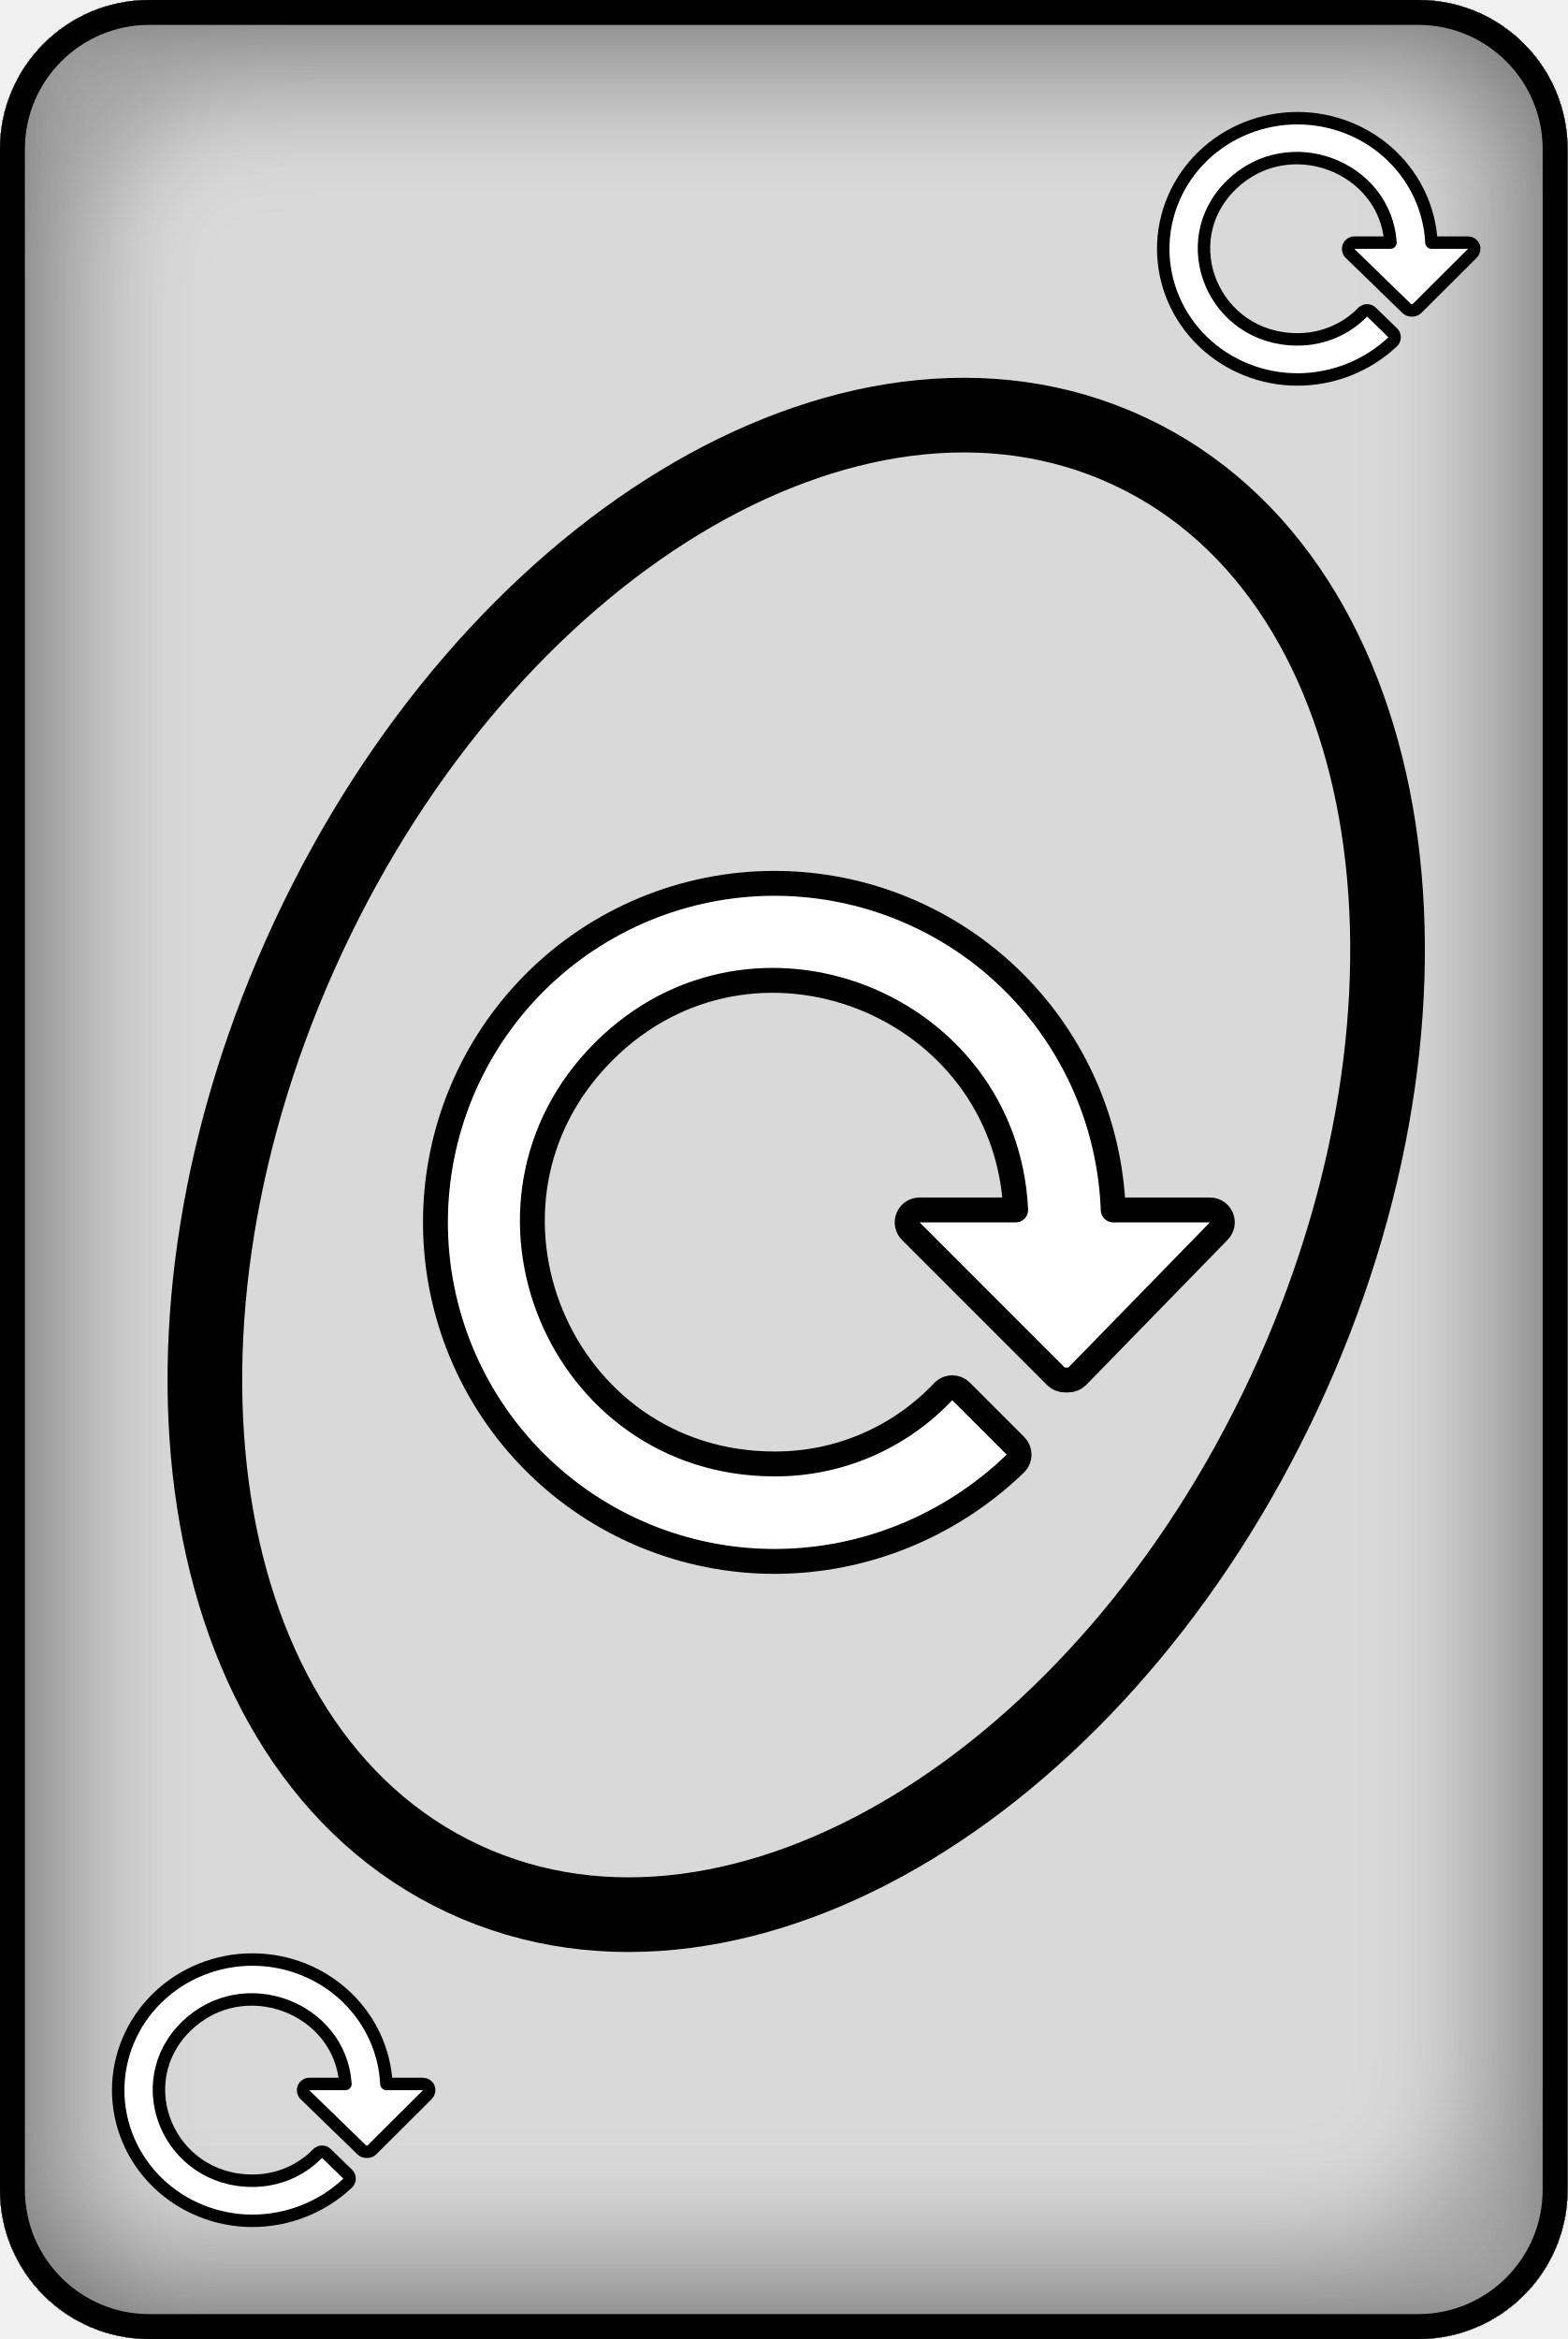
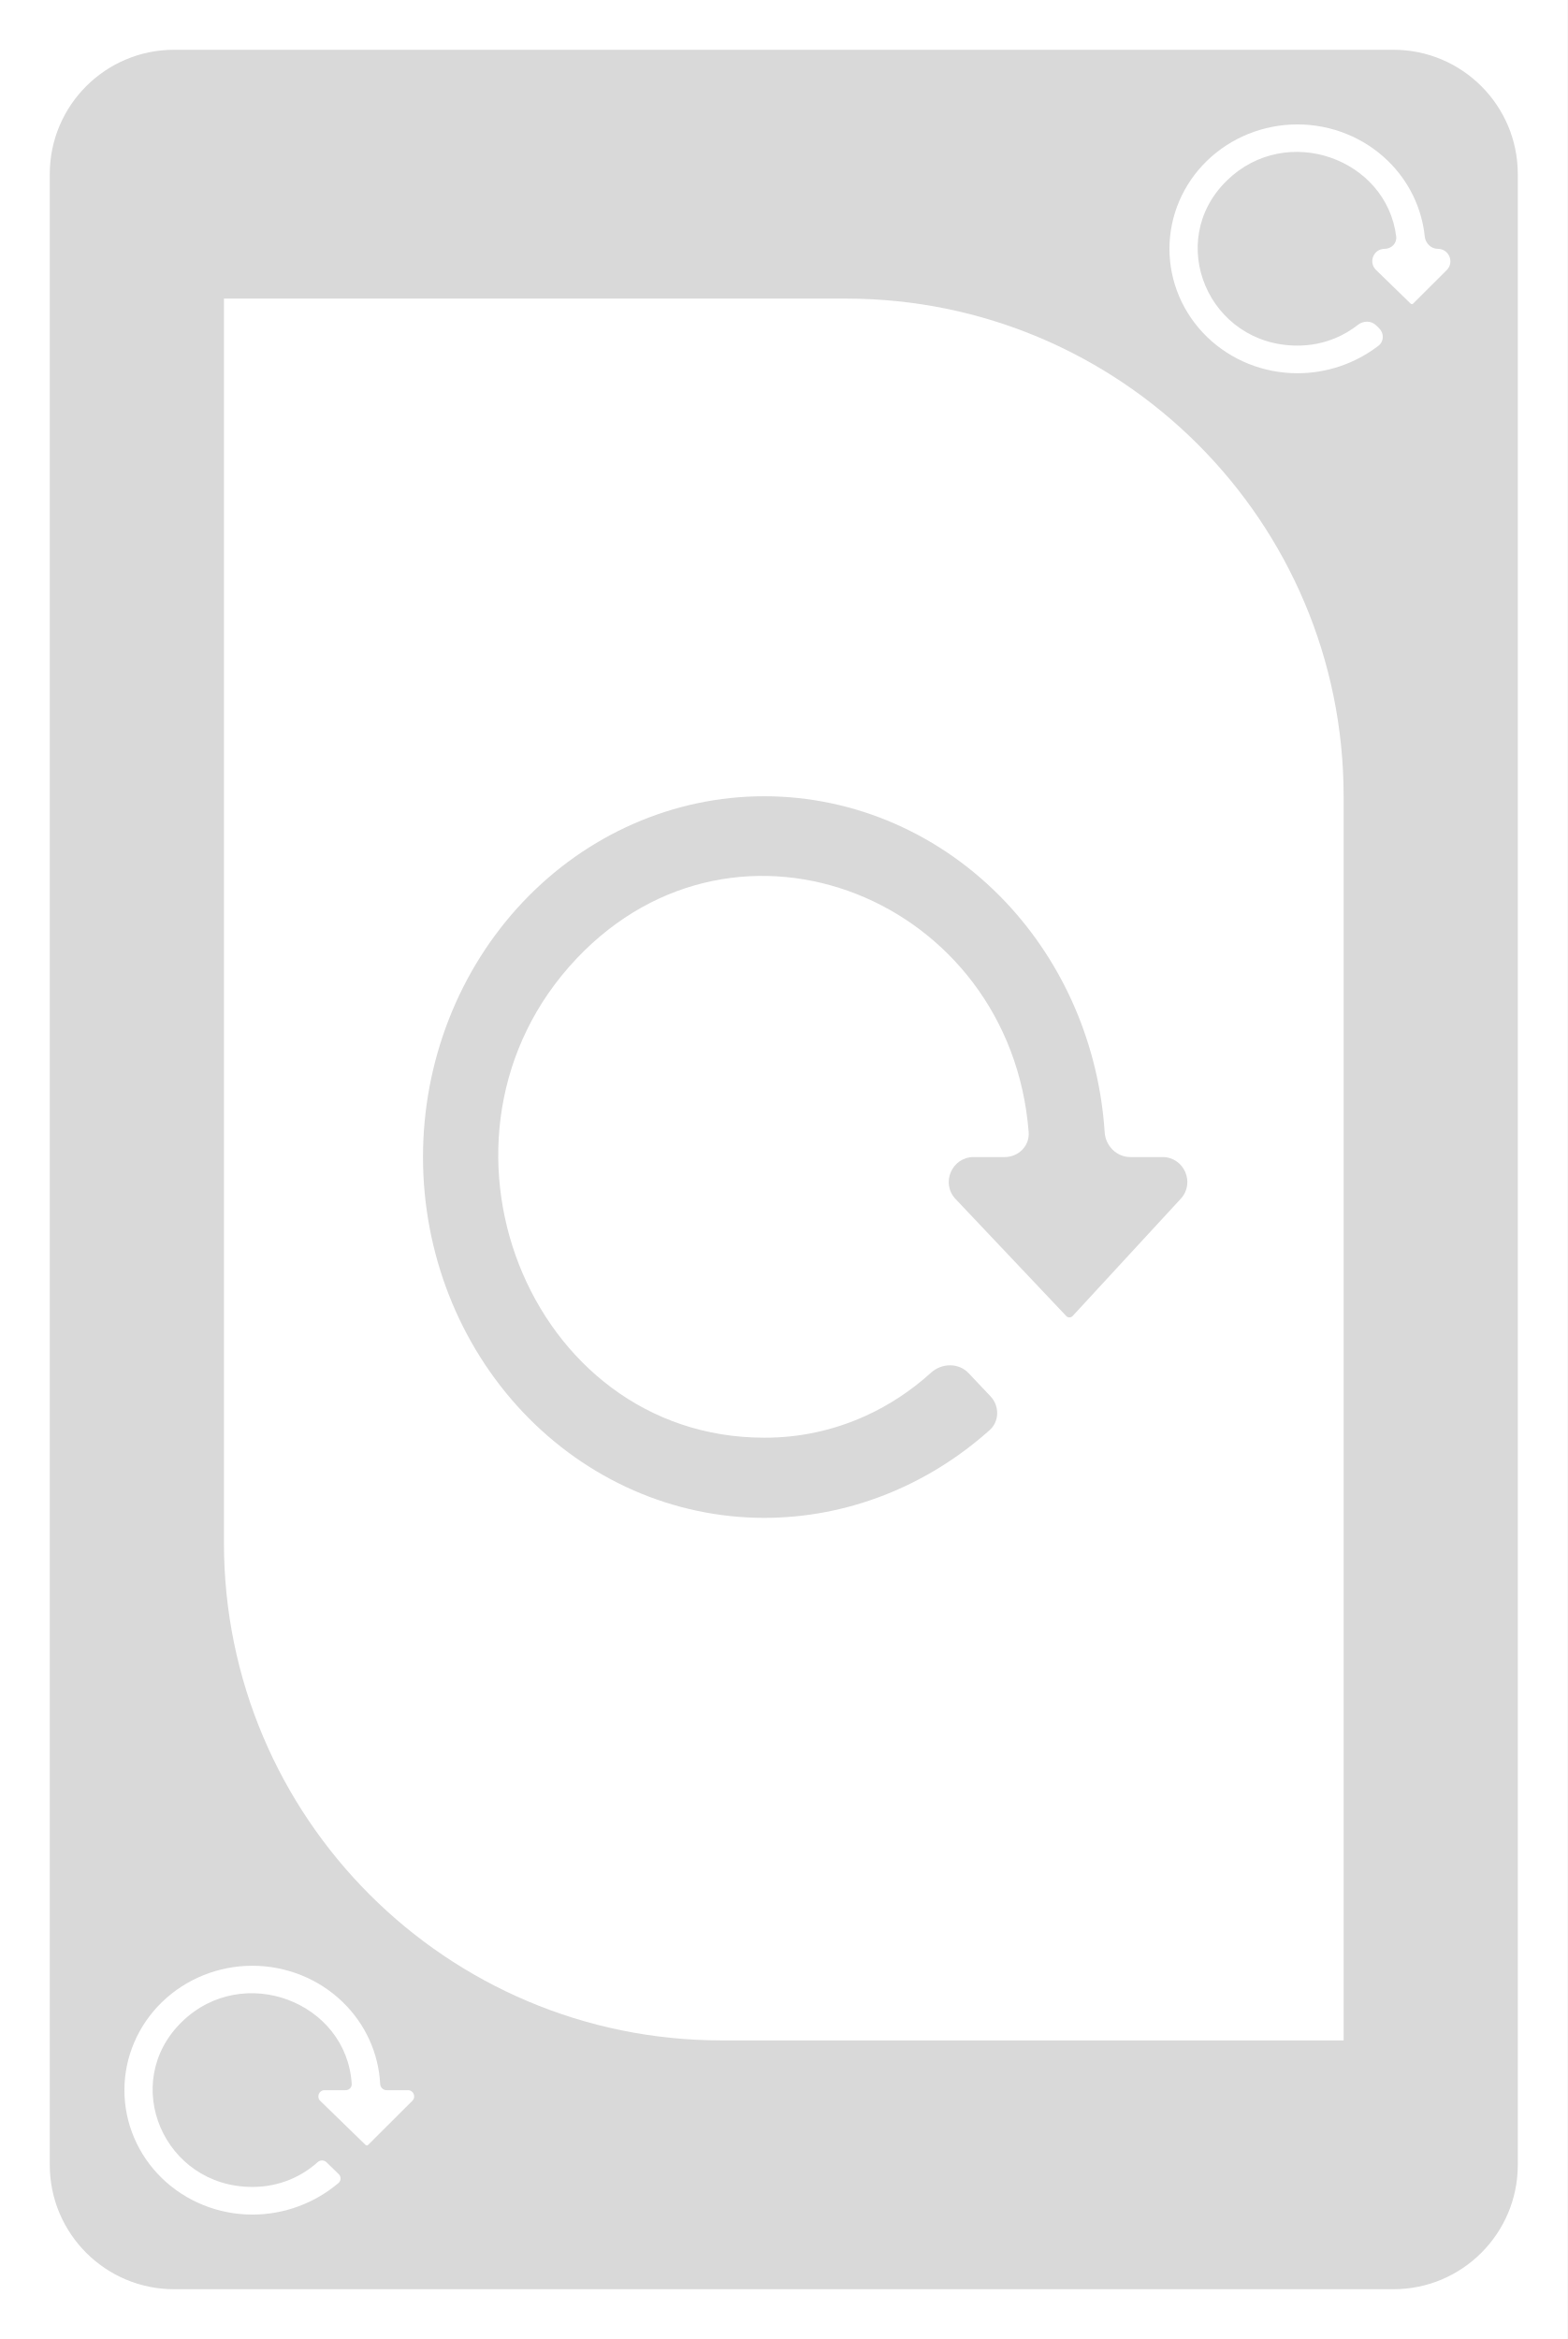
<svg xmlns="http://www.w3.org/2000/svg" width="63" height="94" viewBox="0 0 63 94" fill="none">
-   <g filter="url(#filter0_ii_5_165)">
-     <rect width="63" height="94" rx="6" fill="#D9D9D9" />
-   </g>
-   <rect x="0.5" y="0.5" width="62" height="93" rx="5.5" stroke="black" />
-   <path d="M45.377 18.127C51.013 20.755 54.356 26.477 55.403 33.282C56.451 40.1 55.243 48.184 51.616 55.962C47.989 63.74 42.573 69.862 36.677 73.44C30.791 77.013 24.258 78.131 18.622 75.502C12.986 72.874 9.644 67.152 8.597 60.346C7.548 53.529 8.757 45.446 12.384 37.668C16.011 29.89 21.427 23.767 27.323 20.188C33.209 16.616 39.741 15.499 45.377 18.127Z" stroke="black" stroke-width="3" />
-   <path d="M31.125 35.5C34.739 35.5 38.205 36.935 40.76 39.49C43.197 41.927 44.614 45.193 44.74 48.625H48.625C48.826 48.625 49.008 48.745 49.086 48.931C49.164 49.116 49.123 49.33 48.983 49.474L43.296 55.308C43.202 55.404 43.072 55.458 42.938 55.458H42.792C42.659 55.458 42.532 55.405 42.438 55.312L36.605 49.478C36.462 49.336 36.419 49.12 36.496 48.934C36.573 48.747 36.756 48.625 36.958 48.625H40.82C40.426 40.319 30.256 36.263 24.26 42.26C18.143 48.376 22.471 58.833 31.125 58.833H31.127C32.396 58.838 33.652 58.584 34.818 58.084C35.985 57.584 37.036 56.85 37.907 55.928L37.983 55.862C38.065 55.805 38.162 55.772 38.264 55.77C38.399 55.769 38.529 55.822 38.624 55.917L40.812 58.105C40.906 58.199 40.959 58.329 40.958 58.463C40.957 58.597 40.902 58.725 40.806 58.818C38.206 61.328 34.742 62.75 31.125 62.75C27.511 62.75 24.045 61.315 21.49 58.76C18.935 56.205 17.5 52.739 17.5 49.125C17.5 45.511 18.935 42.045 21.49 39.49C24.045 36.935 27.511 35.5 31.125 35.5Z" fill="white" stroke="black" stroke-linejoin="round" />
-   <path d="M10.143 78.75C11.571 78.75 12.942 79.301 13.954 80.285C14.905 81.21 15.466 82.447 15.529 83.75H17C17.101 83.75 17.193 83.811 17.231 83.904C17.27 83.998 17.248 84.105 17.177 84.177L14.948 86.399C14.901 86.446 14.838 86.473 14.771 86.473H14.714C14.649 86.472 14.587 86.447 14.54 86.401L12.254 84.18C12.181 84.109 12.159 84.001 12.197 83.906C12.236 83.812 12.327 83.75 12.429 83.75H13.883C13.681 80.691 9.798 79.184 7.488 81.43C5.141 83.713 6.787 87.638 10.143 87.639H10.144C10.634 87.641 11.121 87.545 11.571 87.357C12.022 87.17 12.428 86.894 12.764 86.548L12.801 86.517C12.841 86.489 12.889 86.473 12.94 86.473C13.006 86.472 13.07 86.497 13.117 86.543L13.975 87.376C14.024 87.424 14.05 87.489 14.05 87.558C14.049 87.626 14.021 87.692 13.971 87.738C12.942 88.704 11.572 89.25 10.143 89.25C8.715 89.25 7.344 88.698 6.332 87.715C5.32 86.731 4.75 85.395 4.75 84C4.75 82.605 5.32 81.269 6.332 80.285C7.344 79.302 8.715 78.75 10.143 78.75Z" fill="white" stroke="black" stroke-width="0.5" stroke-linejoin="round" />
-   <path d="M52.143 4.75C53.571 4.75 54.942 5.301 55.954 6.285C56.905 7.21 57.465 8.447 57.529 9.75H59C59.101 9.75 59.193 9.811 59.231 9.904C59.27 9.998 59.248 10.105 59.177 10.177L56.948 12.399C56.901 12.446 56.838 12.473 56.772 12.473H56.714C56.649 12.473 56.587 12.447 56.54 12.401L54.254 10.18C54.181 10.109 54.159 10.001 54.197 9.906C54.236 9.812 54.327 9.75 54.429 9.75H55.883C55.681 6.69 51.798 5.184 49.488 7.43C47.141 9.713 48.787 13.639 52.143 13.639H52.144C52.634 13.641 53.121 13.545 53.571 13.357C54.022 13.17 54.428 12.894 54.764 12.548L54.801 12.517C54.841 12.489 54.889 12.473 54.94 12.473C55.006 12.472 55.07 12.497 55.117 12.543L55.975 13.376C56.023 13.424 56.05 13.489 56.05 13.558C56.049 13.626 56.02 13.692 55.971 13.738C54.942 14.704 53.572 15.25 52.143 15.25C50.715 15.25 49.344 14.698 48.332 13.715C47.32 12.731 46.75 11.395 46.75 10C46.75 8.605 47.32 7.269 48.332 6.285C49.344 5.301 50.715 4.75 52.143 4.75Z" fill="white" stroke="black" stroke-width="0.5" stroke-linejoin="round" />
-   <defs>
-     <filter id="filter0_ii_5_165" x="-4" y="-4" width="71" height="102" filterUnits="userSpaceOnUse" color-interpolation-filters="sRGB">
-       <feFlood flood-opacity="0" result="BackgroundImageFix" />
-       <feBlend mode="normal" in="SourceGraphic" in2="BackgroundImageFix" result="shape" />
-       <feColorMatrix in="SourceAlpha" type="matrix" values="0 0 0 0 0 0 0 0 0 0 0 0 0 0 0 0 0 0 127 0" result="hardAlpha" />
-       <feOffset dx="4" dy="4" />
-       <feGaussianBlur stdDeviation="2" />
-       <feComposite in2="hardAlpha" operator="arithmetic" k2="-1" k3="1" />
-       <feColorMatrix type="matrix" values="0 0 0 0 0 0 0 0 0 0 0 0 0 0 0 0 0 0 0.25 0" />
-       <feBlend mode="normal" in2="shape" result="effect1_innerShadow_5_165" />
-       <feColorMatrix in="SourceAlpha" type="matrix" values="0 0 0 0 0 0 0 0 0 0 0 0 0 0 0 0 0 0 127 0" result="hardAlpha" />
-       <feOffset dx="-4" dy="-4" />
-       <feGaussianBlur stdDeviation="2" />
-       <feComposite in2="hardAlpha" operator="arithmetic" k2="-1" k3="1" />
-       <feColorMatrix type="matrix" values="0 0 0 0 0 0 0 0 0 0 0 0 0 0 0 0 0 0 0.25 0" />
-       <feBlend mode="normal" in2="effect1_innerShadow_5_165" result="effect2_innerShadow_5_165" />
-     </filter>
-   </defs>
+   <rect width="63" height="94" fill="white" />
+   <rect x="1.5" y="1.5" width="60" height="91" rx="5.5" fill="#D9D9D9" stroke="white" />
+   <path d="M9 12H34C45.046 12 54 20.954 54 32V82H29C17.954 82 9 73.046 9 62V12Z" fill="white" />
+   <path d="M17 46.5C17 50.346 18.445 54.034 21.017 56.753C23.589 59.472 27.077 61 30.714 61C34.042 61 37.243 59.735 39.771 57.476C40.171 57.118 40.175 56.502 39.805 56.112L38.929 55.185C38.526 54.76 37.849 54.773 37.416 55.167C36.627 55.884 35.739 56.47 34.78 56.905C33.495 57.487 32.112 57.784 30.714 57.778C21.206 57.778 16.451 45.63 23.171 38.525C29.664 31.66 40.61 36.136 41.342 45.5C41.385 46.05 40.933 46.5 40.381 46.5H39.132C38.254 46.5 37.802 47.55 38.405 48.187L42.853 52.89C42.886 52.925 42.932 52.944 42.98 52.944C43.029 52.944 43.076 52.924 43.109 52.888L47.453 48.178C48.044 47.537 47.589 46.5 46.718 46.5H45.429C44.876 46.5 44.432 46.052 44.396 45.501C44.169 42.02 42.76 38.73 40.412 36.247C37.84 33.528 34.352 32 30.714 32C27.077 32 23.589 33.528 21.017 36.247C18.445 38.966 17 42.654 17 46.5Z" fill="#D9D9D9" />
+   <path d="M5 84C5 85.326 5.542 86.598 6.506 87.535C7.471 88.473 8.779 89 10.143 89C11.42 89 12.647 88.543 13.605 87.73C13.713 87.638 13.715 87.472 13.612 87.373L13.122 86.897C13.023 86.8 12.865 86.803 12.763 86.896C12.442 87.185 12.071 87.42 11.667 87.588C11.186 87.789 10.667 87.891 10.143 87.889C6.577 87.889 4.794 83.7 7.314 81.25C9.773 78.86 13.933 80.456 14.135 83.749C14.144 83.887 14.031 84 13.893 84H13.044C12.82 84 12.709 84.273 12.87 84.429L14.694 86.203C14.707 86.215 14.724 86.222 14.743 86.222C14.761 86.222 14.779 86.215 14.792 86.202L16.572 84.427C16.73 84.27 16.618 84 16.395 84H15.536C15.398 84 15.286 83.888 15.279 83.75C15.216 82.515 14.683 81.343 13.779 80.465C12.815 79.527 11.507 79 10.143 79C8.779 79 7.471 79.527 6.506 80.465C5.542 81.402 5 82.674 5 84Z" fill="white" />
+   <path d="M47 10C47 11.326 47.542 12.598 48.506 13.536C49.471 14.473 50.779 15 52.143 15C53.331 15 54.476 14.605 55.401 13.894C55.627 13.721 55.629 13.389 55.425 13.191L55.301 13.071C55.103 12.878 54.788 12.886 54.572 13.057C54.297 13.273 53.993 13.452 53.667 13.588C53.186 13.789 52.667 13.891 52.143 13.889C48.577 13.889 46.794 9.7 49.314 7.25C51.711 4.92 55.726 6.379 56.113 9.505C56.146 9.776 55.921 10 55.648 10C55.203 10 54.984 10.54 55.303 10.85L56.694 12.203C56.707 12.215 56.724 12.222 56.743 12.222C56.761 12.222 56.779 12.215 56.792 12.202L58.144 10.854C58.459 10.539 58.233 10 57.787 10C57.511 10 57.288 9.776 57.26 9.501C57.142 8.358 56.622 7.284 55.779 6.464C54.815 5.527 53.507 5 52.143 5C50.779 5 49.471 5.527 48.506 6.464C47.542 7.402 47 8.674 47 10Z" fill="white" />
</svg>
